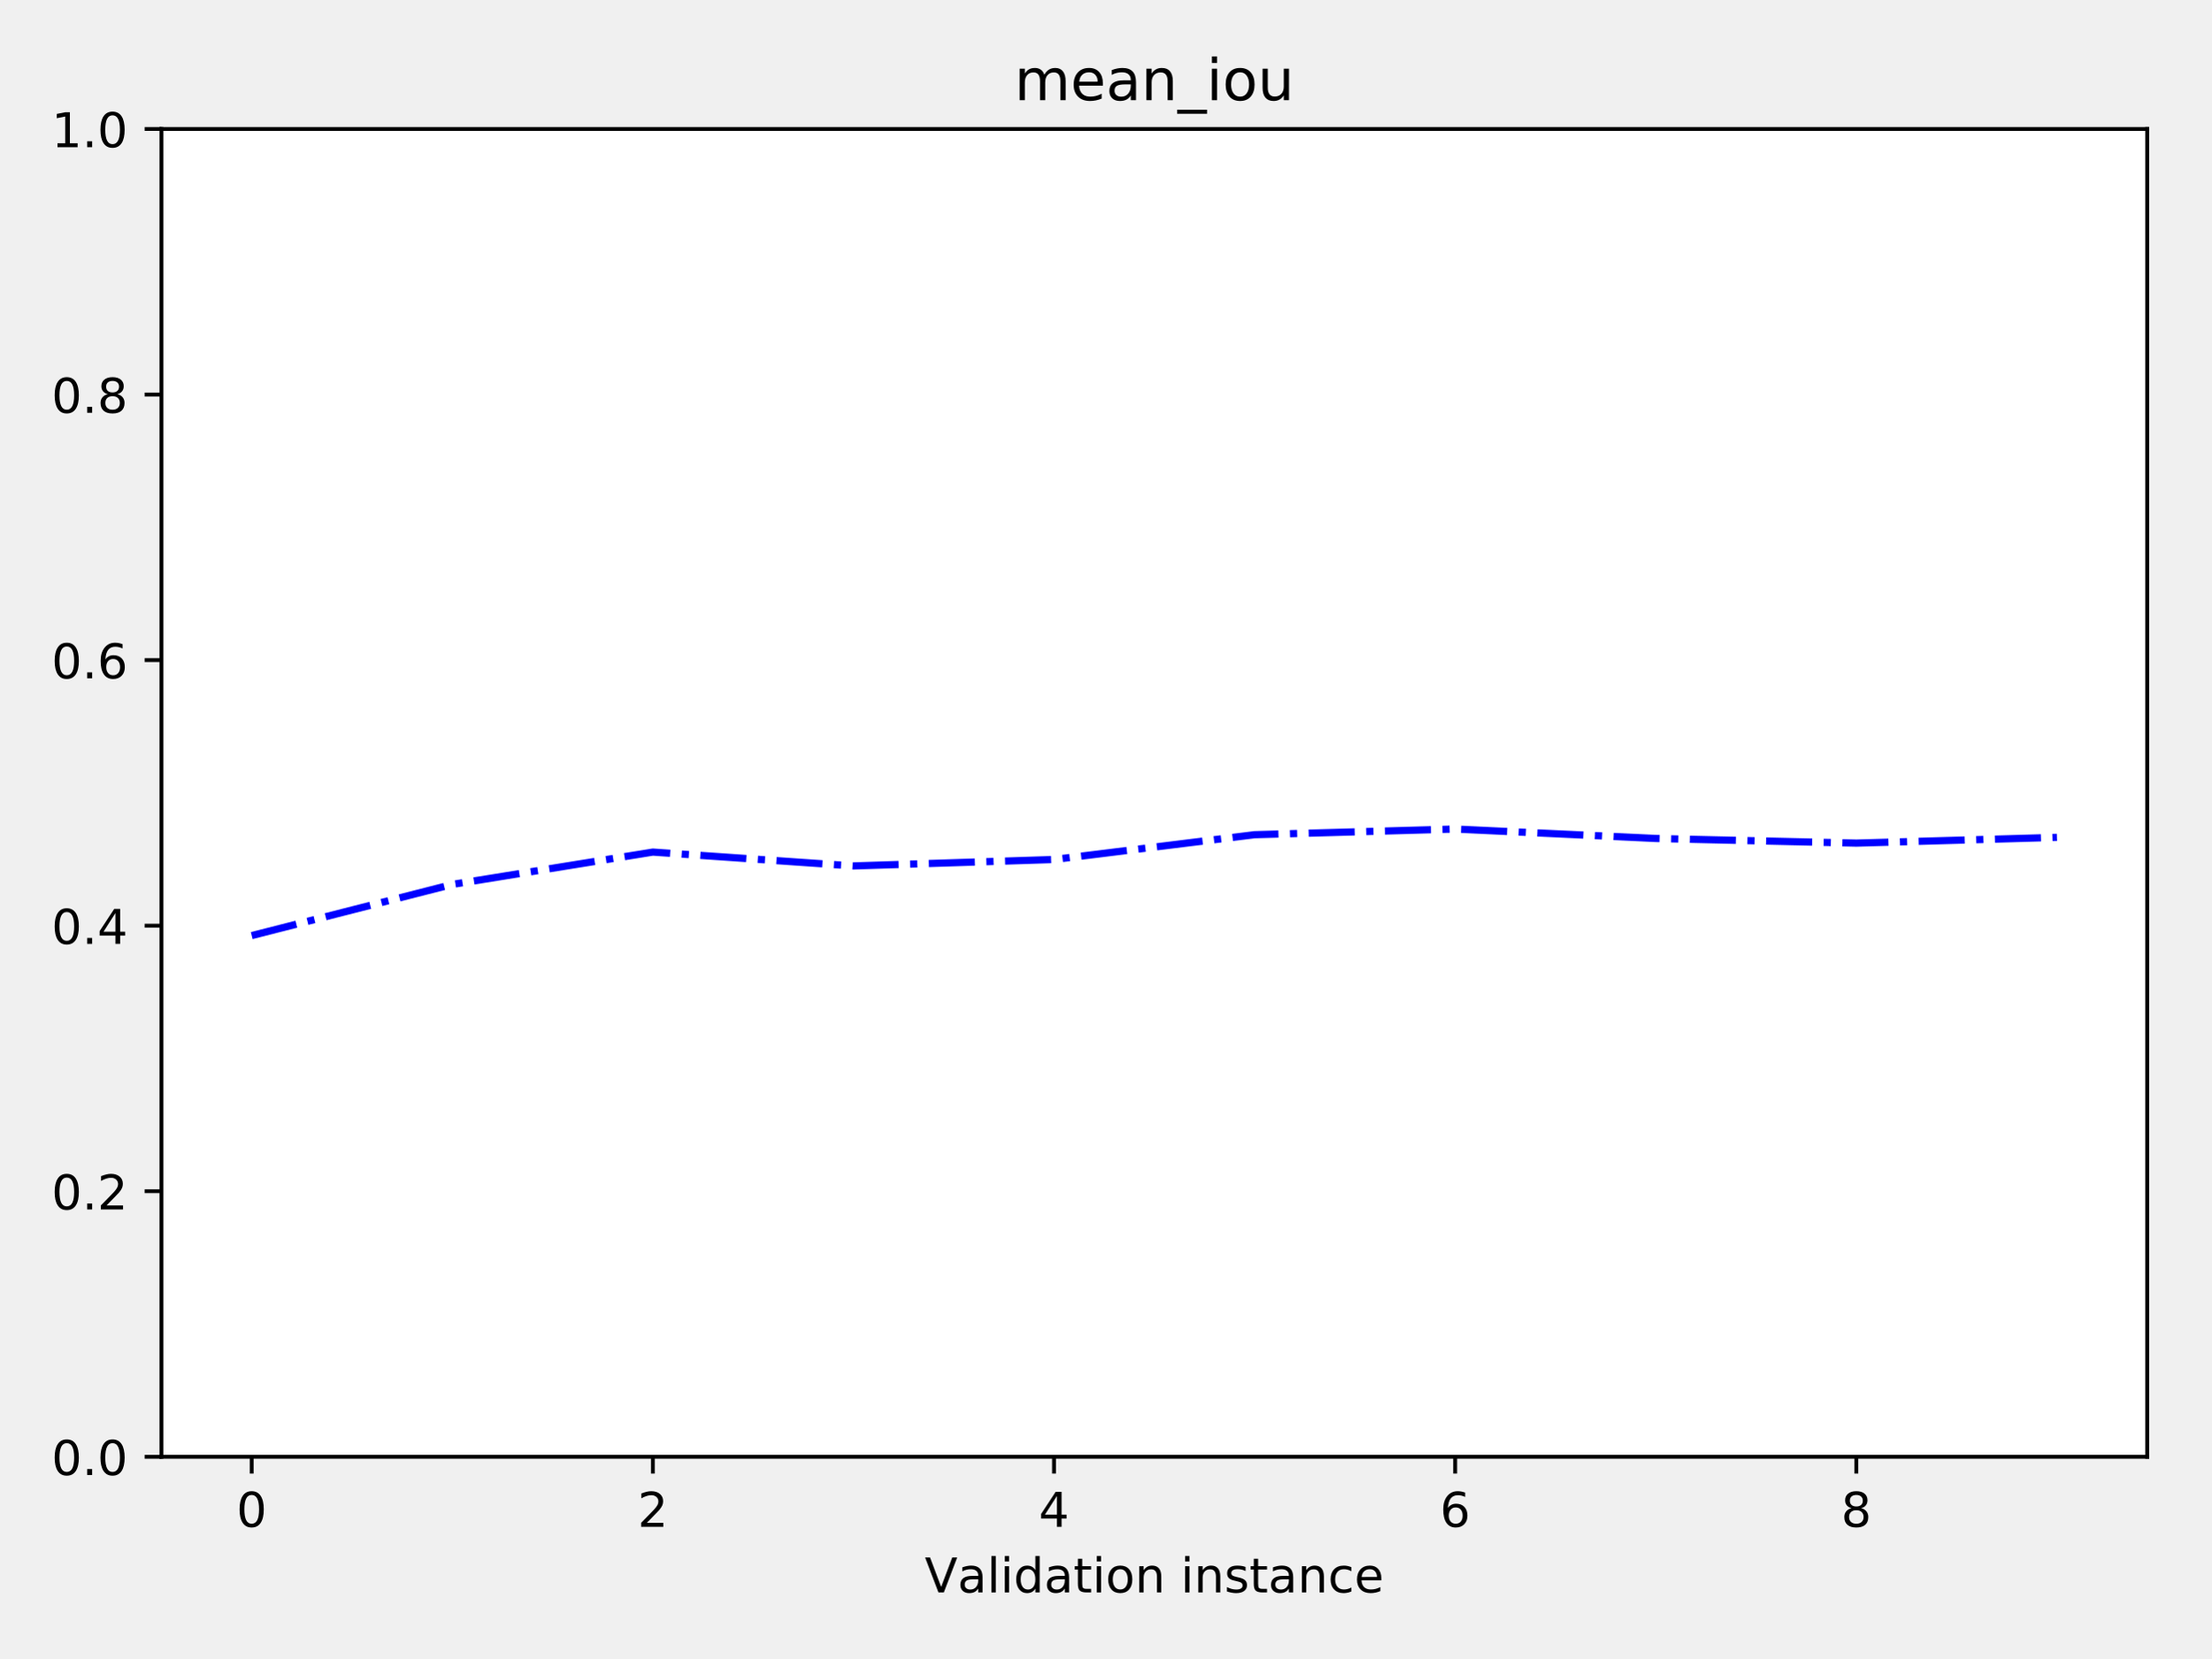
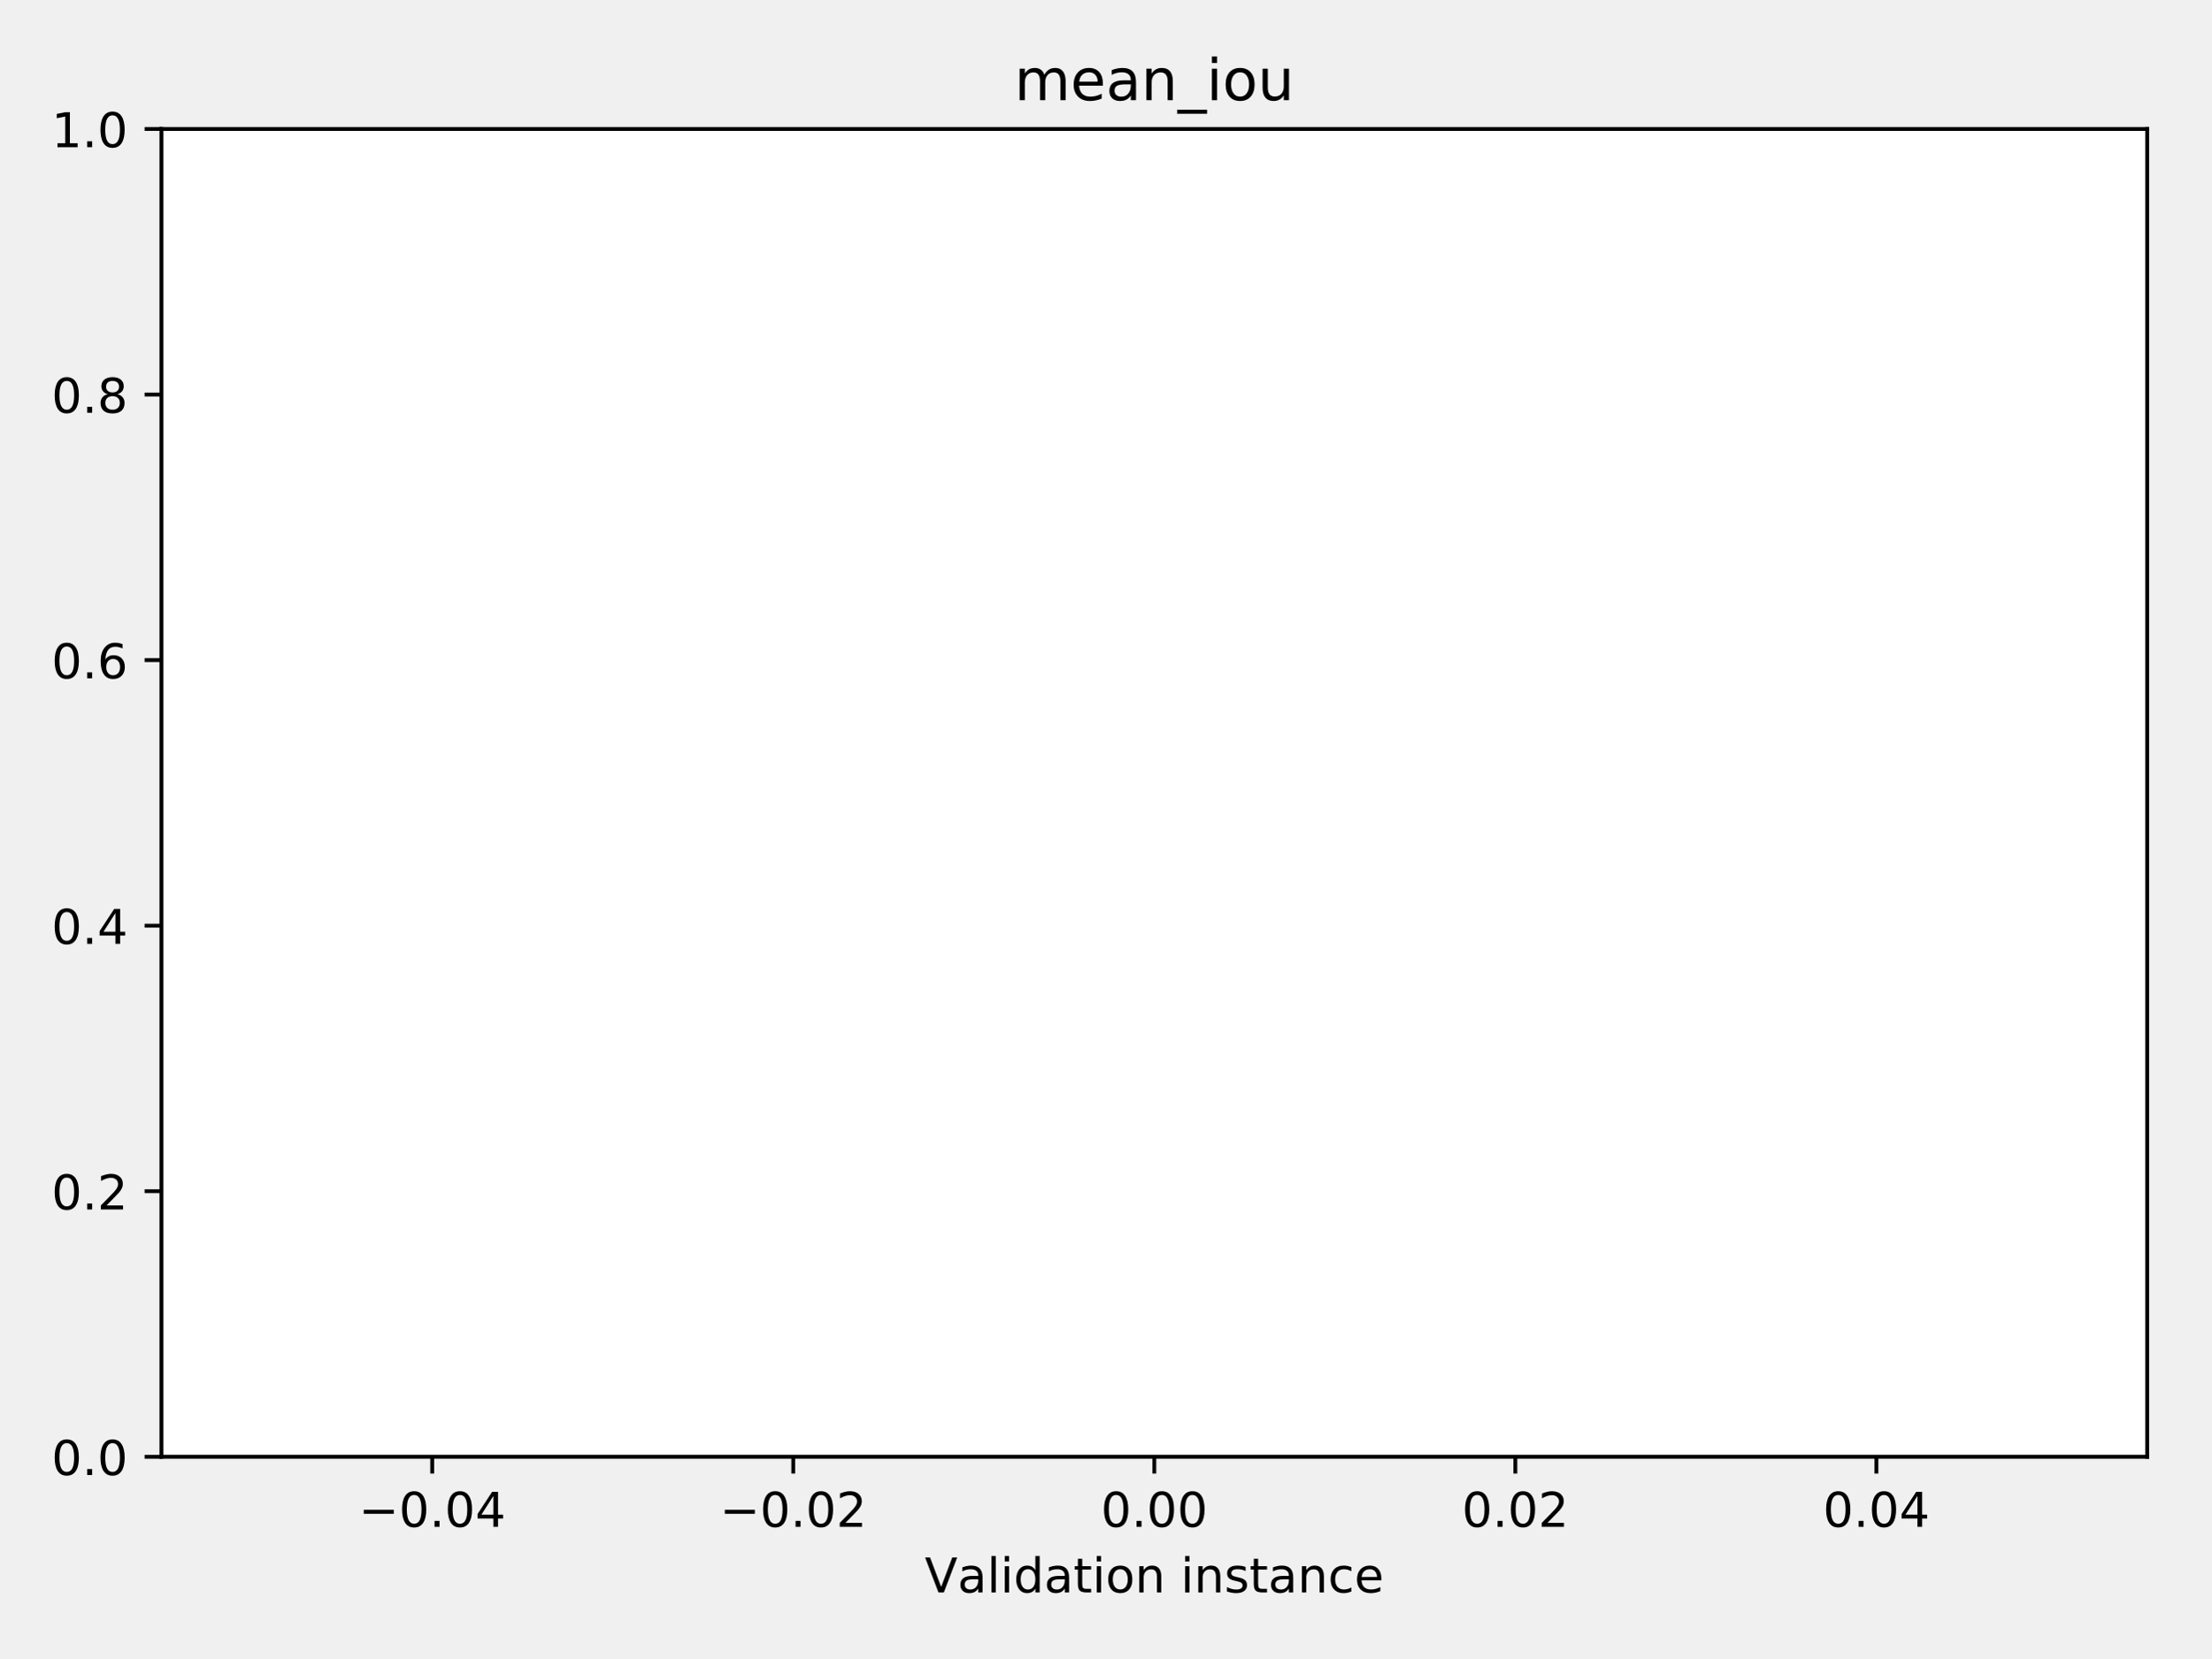
<svg xmlns="http://www.w3.org/2000/svg" xmlns:xlink="http://www.w3.org/1999/xlink" height="345.6pt" version="1.1" viewBox="0 0 460.8 345.6" width="460.8pt">
  <defs>
    <style type="text/css">
*{stroke-linecap:butt;stroke-linejoin:round;}
  </style>
  </defs>
  <g id="figure_1">
    <g id="axes_1">
      <g id="patch_1">
        <path d="M 33.64 303.64  L 447.48 303.64  L 447.48 26.88  L 33.64 26.88  z " style="fill:#ffffff;" />
      </g>
      <g id="matplotlib.axis_1">
        <g id="xtick_1">
          <g id="line2d_1">
            <defs>
-               <path d="M 0 0  L 0 3.5  " id="m59225142d4" style="stroke:#000000;stroke-width:0.8;" />
-             </defs>
-             <g>
-               <use style="stroke:#000000;stroke-width:0.8;" x="52.451" xlink:href="#m59225142d4" y="303.64" />
+               <path d="M 0 0  L 0 3.5  " id="m42a529a7e4" style="stroke:#000000;stroke-width:0.8;" />
+             </defs>
+             <g>
+               <use style="stroke:#000000;stroke-width:0.8;" x="90.073" xlink:href="#m42a529a7e4" y="303.64" />
            </g>
          </g>
          <g id="text_1">
            <defs>
+               <path d="M 10.594 35.5  L 73.188 35.5  L 73.188 27.203  L 10.594 27.203  z " id="DejaVuSans-2212" />
              <path d="M 31.781 66.406  Q 24.172 66.406 20.328 58.906  Q 16.5 51.422 16.5 36.375  Q 16.5 21.391 20.328 13.891  Q 24.172 6.391 31.781 6.391  Q 39.453 6.391 43.281 13.891  Q 47.125 21.391 47.125 36.375  Q 47.125 51.422 43.281 58.906  Q 39.453 66.406 31.781 66.406  z M 31.781 74.219  Q 44.047 74.219 50.516 64.516  Q 56.984 54.828 56.984 36.375  Q 56.984 17.969 50.516 8.266  Q 44.047 -1.422 31.781 -1.422  Q 19.531 -1.422 13.062 8.266  Q 6.594 17.969 6.594 36.375  Q 6.594 54.828 13.062 64.516  Q 19.531 74.219 31.781 74.219  z " id="DejaVuSans-30" />
-             </defs>
-             <g transform="translate(49.26966 318.2384)scale(0.1 -0.1)">
-               <use xlink:href="#DejaVuSans-30" />
+               <path d="M 10.688 12.406  L 21 12.406  L 21 0  L 10.688 0  z " id="DejaVuSans-2e" />
+               <path d="M 37.797 64.312  L 12.891 25.391  L 37.797 25.391  z M 35.203 72.906  L 47.609 72.906  L 47.609 25.391  L 58.016 25.391  L 58.016 17.188  L 47.609 17.188  L 47.609 0  L 37.797 0  L 37.797 17.188  L 4.891 17.188  L 4.891 26.703  z " id="DejaVuSans-34" />
+             </defs>
+             <g transform="translate(74.75007 318.2384)scale(0.1 -0.1)">
+               <use xlink:href="#DejaVuSans-2212" />
+               <use x="83.789" xlink:href="#DejaVuSans-30" />
+               <use x="147.412" xlink:href="#DejaVuSans-2e" />
+               <use x="179.199" xlink:href="#DejaVuSans-30" />
+               <use x="242.822" xlink:href="#DejaVuSans-34" />
            </g>
          </g>
        </g>
        <g id="xtick_2">
          <g id="line2d_2">
            <g>
-               <use style="stroke:#000000;stroke-width:0.8;" x="136.055" xlink:href="#m59225142d4" y="303.64" />
+               <use style="stroke:#000000;stroke-width:0.8;" x="165.316" xlink:href="#m42a529a7e4" y="303.64" />
            </g>
          </g>
          <g id="text_2">
            <defs>
              <path d="M 19.188 8.297  L 53.609 8.297  L 53.609 0  L 7.328 0  L 7.328 8.297  Q 12.938 14.109 22.625 23.891  Q 32.328 33.688 34.812 36.531  Q 39.547 41.844 41.422 45.531  Q 43.312 49.219 43.312 52.781  Q 43.312 58.594 39.234 62.25  Q 35.156 65.922 28.609 65.922  Q 23.969 65.922 18.812 64.312  Q 13.672 62.703 7.812 59.422  L 7.812 69.391  Q 13.766 71.781 18.938 73  Q 24.125 74.219 28.422 74.219  Q 39.75 74.219 46.484 68.547  Q 53.219 62.891 53.219 53.422  Q 53.219 48.922 51.531 44.891  Q 49.859 40.875 45.406 35.406  Q 44.188 33.984 37.641 27.219  Q 31.109 20.453 19.188 8.297  z " id="DejaVuSans-32" />
            </defs>
-             <g transform="translate(132.8737 318.2384)scale(0.1 -0.1)">
-               <use xlink:href="#DejaVuSans-32" />
+             <g transform="translate(149.9937 318.2384)scale(0.1 -0.1)">
+               <use xlink:href="#DejaVuSans-2212" />
+               <use x="83.789" xlink:href="#DejaVuSans-30" />
+               <use x="147.412" xlink:href="#DejaVuSans-2e" />
+               <use x="179.199" xlink:href="#DejaVuSans-30" />
+               <use x="242.822" xlink:href="#DejaVuSans-32" />
            </g>
          </g>
        </g>
        <g id="xtick_3">
          <g id="line2d_3">
            <g>
-               <use style="stroke:#000000;stroke-width:0.8;" x="219.659" xlink:href="#m59225142d4" y="303.64" />
+               <use style="stroke:#000000;stroke-width:0.8;" x="240.56" xlink:href="#m42a529a7e4" y="303.64" />
            </g>
          </g>
          <g id="text_3">
-             <defs>
-               <path d="M 37.797 64.312  L 12.891 25.391  L 37.797 25.391  z M 35.203 72.906  L 47.609 72.906  L 47.609 25.391  L 58.016 25.391  L 58.016 17.188  L 47.609 17.188  L 47.609 0  L 37.797 0  L 37.797 17.188  L 4.891 17.188  L 4.891 26.703  z " id="DejaVuSans-34" />
-             </defs>
-             <g transform="translate(216.4777 318.2384)scale(0.1 -0.1)">
-               <use xlink:href="#DejaVuSans-34" />
+             <g transform="translate(229.4272 318.2384)scale(0.1 -0.1)">
+               <use xlink:href="#DejaVuSans-30" />
+               <use x="63.623" xlink:href="#DejaVuSans-2e" />
+               <use x="95.41" xlink:href="#DejaVuSans-30" />
+               <use x="159.033" xlink:href="#DejaVuSans-30" />
            </g>
          </g>
        </g>
        <g id="xtick_4">
          <g id="line2d_4">
            <g>
-               <use style="stroke:#000000;stroke-width:0.8;" x="303.263" xlink:href="#m59225142d4" y="303.64" />
+               <use style="stroke:#000000;stroke-width:0.8;" x="315.804" xlink:href="#m42a529a7e4" y="303.64" />
            </g>
          </g>
          <g id="text_4">
-             <defs>
-               <path d="M 33.016 40.375  Q 26.375 40.375 22.484 35.828  Q 18.609 31.297 18.609 23.391  Q 18.609 15.531 22.484 10.953  Q 26.375 6.391 33.016 6.391  Q 39.656 6.391 43.531 10.953  Q 47.406 15.531 47.406 23.391  Q 47.406 31.297 43.531 35.828  Q 39.656 40.375 33.016 40.375  z M 52.594 71.297  L 52.594 62.312  Q 48.875 64.062 45.094 64.984  Q 41.312 65.922 37.594 65.922  Q 27.828 65.922 22.672 59.328  Q 17.531 52.734 16.797 39.406  Q 19.672 43.656 24.016 45.922  Q 28.375 48.188 33.594 48.188  Q 44.578 48.188 50.953 41.516  Q 57.328 34.859 57.328 23.391  Q 57.328 12.156 50.688 5.359  Q 44.047 -1.422 33.016 -1.422  Q 20.359 -1.422 13.672 8.266  Q 6.984 17.969 6.984 36.375  Q 6.984 53.656 15.188 63.938  Q 23.391 74.219 37.203 74.219  Q 40.922 74.219 44.703 73.484  Q 48.484 72.75 52.594 71.297  z " id="DejaVuSans-36" />
-             </defs>
-             <g transform="translate(300.0818 318.2384)scale(0.1 -0.1)">
-               <use xlink:href="#DejaVuSans-36" />
+             <g transform="translate(304.6708 318.2384)scale(0.1 -0.1)">
+               <use xlink:href="#DejaVuSans-30" />
+               <use x="63.623" xlink:href="#DejaVuSans-2e" />
+               <use x="95.41" xlink:href="#DejaVuSans-30" />
+               <use x="159.033" xlink:href="#DejaVuSans-32" />
            </g>
          </g>
        </g>
        <g id="xtick_5">
          <g id="line2d_5">
            <g>
-               <use style="stroke:#000000;stroke-width:0.8;" x="386.867" xlink:href="#m59225142d4" y="303.64" />
+               <use style="stroke:#000000;stroke-width:0.8;" x="391.047" xlink:href="#m42a529a7e4" y="303.64" />
            </g>
          </g>
          <g id="text_5">
-             <defs>
-               <path d="M 31.781 34.625  Q 24.75 34.625 20.719 30.859  Q 16.703 27.094 16.703 20.516  Q 16.703 13.922 20.719 10.156  Q 24.75 6.391 31.781 6.391  Q 38.812 6.391 42.859 10.172  Q 46.922 13.969 46.922 20.516  Q 46.922 27.094 42.891 30.859  Q 38.875 34.625 31.781 34.625  z M 21.922 38.812  Q 15.578 40.375 12.031 44.719  Q 8.5 49.078 8.5 55.328  Q 8.5 64.062 14.719 69.141  Q 20.953 74.219 31.781 74.219  Q 42.672 74.219 48.875 69.141  Q 55.078 64.062 55.078 55.328  Q 55.078 49.078 51.531 44.719  Q 48 40.375 41.703 38.812  Q 48.828 37.156 52.797 32.312  Q 56.781 27.484 56.781 20.516  Q 56.781 9.906 50.312 4.234  Q 43.844 -1.422 31.781 -1.422  Q 19.734 -1.422 13.25 4.234  Q 6.781 9.906 6.781 20.516  Q 6.781 27.484 10.781 32.312  Q 14.797 37.156 21.922 38.812  z M 18.312 54.391  Q 18.312 48.734 21.844 45.562  Q 25.391 42.391 31.781 42.391  Q 38.141 42.391 41.719 45.562  Q 45.312 48.734 45.312 54.391  Q 45.312 60.062 41.719 63.234  Q 38.141 66.406 31.781 66.406  Q 25.391 66.406 21.844 63.234  Q 18.312 60.062 18.312 54.391  z " id="DejaVuSans-38" />
-             </defs>
-             <g transform="translate(383.6858 318.2384)scale(0.1 -0.1)">
-               <use xlink:href="#DejaVuSans-38" />
+             <g transform="translate(379.9145 318.2384)scale(0.1 -0.1)">
+               <use xlink:href="#DejaVuSans-30" />
+               <use x="63.623" xlink:href="#DejaVuSans-2e" />
+               <use x="95.41" xlink:href="#DejaVuSans-30" />
+               <use x="159.033" xlink:href="#DejaVuSans-34" />
            </g>
          </g>
        </g>
        <g id="text_6">
          <defs>
            <path d="M 28.609 0  L 0.781 72.906  L 11.078 72.906  L 34.188 11.531  L 57.328 72.906  L 67.578 72.906  L 39.797 0  z " id="DejaVuSans-56" />
            <path d="M 34.281 27.484  Q 23.391 27.484 19.188 25  Q 14.984 22.516 14.984 16.5  Q 14.984 11.719 18.141 8.906  Q 21.297 6.109 26.703 6.109  Q 34.188 6.109 38.703 11.406  Q 43.219 16.703 43.219 25.484  L 43.219 27.484  z M 52.203 31.203  L 52.203 0  L 43.219 0  L 43.219 8.297  Q 40.141 3.328 35.547 0.953  Q 30.953 -1.422 24.312 -1.422  Q 15.922 -1.422 10.953 3.297  Q 6 8.016 6 15.922  Q 6 25.141 12.172 29.828  Q 18.359 34.516 30.609 34.516  L 43.219 34.516  L 43.219 35.406  Q 43.219 41.609 39.141 45  Q 35.062 48.391 27.688 48.391  Q 23 48.391 18.547 47.266  Q 14.109 46.141 10.016 43.891  L 10.016 52.203  Q 14.938 54.109 19.578 55.047  Q 24.219 56 28.609 56  Q 40.484 56 46.344 49.844  Q 52.203 43.703 52.203 31.203  z " id="DejaVuSans-61" />
            <path d="M 9.422 75.984  L 18.406 75.984  L 18.406 0  L 9.422 0  z " id="DejaVuSans-6c" />
            <path d="M 9.422 54.688  L 18.406 54.688  L 18.406 0  L 9.422 0  z M 9.422 75.984  L 18.406 75.984  L 18.406 64.594  L 9.422 64.594  z " id="DejaVuSans-69" />
            <path d="M 45.406 46.391  L 45.406 75.984  L 54.391 75.984  L 54.391 0  L 45.406 0  L 45.406 8.203  Q 42.578 3.328 38.25 0.953  Q 33.938 -1.422 27.875 -1.422  Q 17.969 -1.422 11.734 6.484  Q 5.516 14.406 5.516 27.297  Q 5.516 40.188 11.734 48.094  Q 17.969 56 27.875 56  Q 33.938 56 38.25 53.625  Q 42.578 51.266 45.406 46.391  z M 14.797 27.297  Q 14.797 17.391 18.875 11.75  Q 22.953 6.109 30.078 6.109  Q 37.203 6.109 41.297 11.75  Q 45.406 17.391 45.406 27.297  Q 45.406 37.203 41.297 42.844  Q 37.203 48.484 30.078 48.484  Q 22.953 48.484 18.875 42.844  Q 14.797 37.203 14.797 27.297  z " id="DejaVuSans-64" />
            <path d="M 18.312 70.219  L 18.312 54.688  L 36.812 54.688  L 36.812 47.703  L 18.312 47.703  L 18.312 18.016  Q 18.312 11.328 20.141 9.422  Q 21.969 7.516 27.594 7.516  L 36.812 7.516  L 36.812 0  L 27.594 0  Q 17.188 0 13.234 3.875  Q 9.281 7.766 9.281 18.016  L 9.281 47.703  L 2.688 47.703  L 2.688 54.688  L 9.281 54.688  L 9.281 70.219  z " id="DejaVuSans-74" />
            <path d="M 30.609 48.391  Q 23.391 48.391 19.188 42.75  Q 14.984 37.109 14.984 27.297  Q 14.984 17.484 19.156 11.844  Q 23.344 6.203 30.609 6.203  Q 37.797 6.203 41.984 11.859  Q 46.188 17.531 46.188 27.297  Q 46.188 37.016 41.984 42.703  Q 37.797 48.391 30.609 48.391  z M 30.609 56  Q 42.328 56 49.016 48.375  Q 55.719 40.766 55.719 27.297  Q 55.719 13.875 49.016 6.219  Q 42.328 -1.422 30.609 -1.422  Q 18.844 -1.422 12.172 6.219  Q 5.516 13.875 5.516 27.297  Q 5.516 40.766 12.172 48.375  Q 18.844 56 30.609 56  z " id="DejaVuSans-6f" />
            <path d="M 54.891 33.016  L 54.891 0  L 45.906 0  L 45.906 32.719  Q 45.906 40.484 42.875 44.328  Q 39.844 48.188 33.797 48.188  Q 26.516 48.188 22.312 43.547  Q 18.109 38.922 18.109 30.906  L 18.109 0  L 9.078 0  L 9.078 54.688  L 18.109 54.688  L 18.109 46.188  Q 21.344 51.125 25.703 53.562  Q 30.078 56 35.797 56  Q 45.219 56 50.047 50.172  Q 54.891 44.344 54.891 33.016  z " id="DejaVuSans-6e" />
            <path id="DejaVuSans-20" />
            <path d="M 44.281 53.078  L 44.281 44.578  Q 40.484 46.531 36.375 47.5  Q 32.281 48.484 27.875 48.484  Q 21.188 48.484 17.844 46.438  Q 14.5 44.391 14.5 40.281  Q 14.5 37.156 16.891 35.375  Q 19.281 33.594 26.516 31.984  L 29.594 31.297  Q 39.156 29.25 43.188 25.516  Q 47.219 21.781 47.219 15.094  Q 47.219 7.469 41.188 3.016  Q 35.156 -1.422 24.609 -1.422  Q 20.219 -1.422 15.453 -0.562  Q 10.688 0.297 5.422 2  L 5.422 11.281  Q 10.406 8.688 15.234 7.391  Q 20.062 6.109 24.812 6.109  Q 31.156 6.109 34.562 8.281  Q 37.984 10.453 37.984 14.406  Q 37.984 18.062 35.516 20.016  Q 33.062 21.969 24.703 23.781  L 21.578 24.516  Q 13.234 26.266 9.516 29.906  Q 5.812 33.547 5.812 39.891  Q 5.812 47.609 11.281 51.797  Q 16.75 56 26.812 56  Q 31.781 56 36.172 55.266  Q 40.578 54.547 44.281 53.078  z " id="DejaVuSans-73" />
            <path d="M 48.781 52.594  L 48.781 44.188  Q 44.969 46.297 41.141 47.344  Q 37.312 48.391 33.406 48.391  Q 24.656 48.391 19.812 42.844  Q 14.984 37.312 14.984 27.297  Q 14.984 17.281 19.812 11.734  Q 24.656 6.203 33.406 6.203  Q 37.312 6.203 41.141 7.25  Q 44.969 8.297 48.781 10.406  L 48.781 2.094  Q 45.016 0.344 40.984 -0.531  Q 36.969 -1.422 32.422 -1.422  Q 20.062 -1.422 12.781 6.344  Q 5.516 14.109 5.516 27.297  Q 5.516 40.672 12.859 48.328  Q 20.219 56 33.016 56  Q 37.156 56 41.109 55.141  Q 45.062 54.297 48.781 52.594  z " id="DejaVuSans-63" />
            <path d="M 56.203 29.594  L 56.203 25.203  L 14.891 25.203  Q 15.484 15.922 20.484 11.062  Q 25.484 6.203 34.422 6.203  Q 39.594 6.203 44.453 7.469  Q 49.312 8.734 54.109 11.281  L 54.109 2.781  Q 49.266 0.734 44.188 -0.344  Q 39.109 -1.422 33.891 -1.422  Q 20.797 -1.422 13.156 6.188  Q 5.516 13.812 5.516 26.812  Q 5.516 40.234 12.766 48.109  Q 20.016 56 32.328 56  Q 43.359 56 49.781 48.891  Q 56.203 41.797 56.203 29.594  z M 47.219 32.234  Q 47.125 39.594 43.094 43.984  Q 39.062 48.391 32.422 48.391  Q 24.906 48.391 20.391 44.141  Q 15.875 39.891 15.188 32.172  z " id="DejaVuSans-65" />
          </defs>
          <g transform="translate(192.717 331.9166)scale(0.1 -0.1)">
            <use xlink:href="#DejaVuSans-56" />
            <use x="68.299" xlink:href="#DejaVuSans-61" />
            <use x="129.578" xlink:href="#DejaVuSans-6c" />
            <use x="157.361" xlink:href="#DejaVuSans-69" />
            <use x="185.145" xlink:href="#DejaVuSans-64" />
            <use x="248.621" xlink:href="#DejaVuSans-61" />
            <use x="309.9" xlink:href="#DejaVuSans-74" />
            <use x="349.109" xlink:href="#DejaVuSans-69" />
            <use x="376.893" xlink:href="#DejaVuSans-6f" />
            <use x="438.074" xlink:href="#DejaVuSans-6e" />
            <use x="501.453" xlink:href="#DejaVuSans-20" />
            <use x="533.24" xlink:href="#DejaVuSans-69" />
            <use x="561.023" xlink:href="#DejaVuSans-6e" />
            <use x="624.402" xlink:href="#DejaVuSans-73" />
            <use x="676.502" xlink:href="#DejaVuSans-74" />
            <use x="715.711" xlink:href="#DejaVuSans-61" />
            <use x="776.99" xlink:href="#DejaVuSans-6e" />
            <use x="840.369" xlink:href="#DejaVuSans-63" />
            <use x="895.35" xlink:href="#DejaVuSans-65" />
          </g>
        </g>
      </g>
      <g id="matplotlib.axis_2">
        <g id="ytick_1">
          <g id="line2d_6">
            <defs>
-               <path d="M 0 0  L -3.5 0  " id="mb8968782cf" style="stroke:#000000;stroke-width:0.8;" />
-             </defs>
-             <g>
-               <use style="stroke:#000000;stroke-width:0.8;" x="33.64" xlink:href="#mb8968782cf" y="303.64" />
+               <path d="M 0 0  L -3.5 0  " id="mcec7e8c169" style="stroke:#000000;stroke-width:0.8;" />
+             </defs>
+             <g>
+               <use style="stroke:#000000;stroke-width:0.8;" x="33.64" xlink:href="#mcec7e8c169" y="303.64" />
            </g>
          </g>
          <g id="text_7">
-             <defs>
-               <path d="M 10.688 12.406  L 21 12.406  L 21 0  L 10.688 0  z " id="DejaVuSans-2e" />
-             </defs>
            <g transform="translate(10.73687 307.4392)scale(0.1 -0.1)">
              <use xlink:href="#DejaVuSans-30" />
              <use x="63.623" xlink:href="#DejaVuSans-2e" />
              <use x="95.41" xlink:href="#DejaVuSans-30" />
            </g>
          </g>
        </g>
        <g id="ytick_2">
          <g id="line2d_7">
            <g>
-               <use style="stroke:#000000;stroke-width:0.8;" x="33.64" xlink:href="#mb8968782cf" y="248.288" />
+               <use style="stroke:#000000;stroke-width:0.8;" x="33.64" xlink:href="#mcec7e8c169" y="248.288" />
            </g>
          </g>
          <g id="text_8">
            <g transform="translate(10.73687 252.0872)scale(0.1 -0.1)">
              <use xlink:href="#DejaVuSans-30" />
              <use x="63.623" xlink:href="#DejaVuSans-2e" />
              <use x="95.41" xlink:href="#DejaVuSans-32" />
            </g>
          </g>
        </g>
        <g id="ytick_3">
          <g id="line2d_8">
            <g>
-               <use style="stroke:#000000;stroke-width:0.8;" x="33.64" xlink:href="#mb8968782cf" y="192.936" />
+               <use style="stroke:#000000;stroke-width:0.8;" x="33.64" xlink:href="#mcec7e8c169" y="192.936" />
            </g>
          </g>
          <g id="text_9">
            <g transform="translate(10.73687 196.7352)scale(0.1 -0.1)">
              <use xlink:href="#DejaVuSans-30" />
              <use x="63.623" xlink:href="#DejaVuSans-2e" />
              <use x="95.41" xlink:href="#DejaVuSans-34" />
            </g>
          </g>
        </g>
        <g id="ytick_4">
          <g id="line2d_9">
            <g>
-               <use style="stroke:#000000;stroke-width:0.8;" x="33.64" xlink:href="#mb8968782cf" y="137.584" />
+               <use style="stroke:#000000;stroke-width:0.8;" x="33.64" xlink:href="#mcec7e8c169" y="137.584" />
            </g>
          </g>
          <g id="text_10">
+             <defs>
+               <path d="M 33.016 40.375  Q 26.375 40.375 22.484 35.828  Q 18.609 31.297 18.609 23.391  Q 18.609 15.531 22.484 10.953  Q 26.375 6.391 33.016 6.391  Q 39.656 6.391 43.531 10.953  Q 47.406 15.531 47.406 23.391  Q 47.406 31.297 43.531 35.828  Q 39.656 40.375 33.016 40.375  z M 52.594 71.297  L 52.594 62.312  Q 48.875 64.062 45.094 64.984  Q 41.312 65.922 37.594 65.922  Q 27.828 65.922 22.672 59.328  Q 17.531 52.734 16.797 39.406  Q 19.672 43.656 24.016 45.922  Q 28.375 48.188 33.594 48.188  Q 44.578 48.188 50.953 41.516  Q 57.328 34.859 57.328 23.391  Q 57.328 12.156 50.688 5.359  Q 44.047 -1.422 33.016 -1.422  Q 20.359 -1.422 13.672 8.266  Q 6.984 17.969 6.984 36.375  Q 6.984 53.656 15.188 63.938  Q 23.391 74.219 37.203 74.219  Q 40.922 74.219 44.703 73.484  Q 48.484 72.75 52.594 71.297  z " id="DejaVuSans-36" />
+             </defs>
            <g transform="translate(10.73687 141.3832)scale(0.1 -0.1)">
              <use xlink:href="#DejaVuSans-30" />
              <use x="63.623" xlink:href="#DejaVuSans-2e" />
              <use x="95.41" xlink:href="#DejaVuSans-36" />
            </g>
          </g>
        </g>
        <g id="ytick_5">
          <g id="line2d_10">
            <g>
-               <use style="stroke:#000000;stroke-width:0.8;" x="33.64" xlink:href="#mb8968782cf" y="82.232" />
+               <use style="stroke:#000000;stroke-width:0.8;" x="33.64" xlink:href="#mcec7e8c169" y="82.232" />
            </g>
          </g>
          <g id="text_11">
+             <defs>
+               <path d="M 31.781 34.625  Q 24.75 34.625 20.719 30.859  Q 16.703 27.094 16.703 20.516  Q 16.703 13.922 20.719 10.156  Q 24.75 6.391 31.781 6.391  Q 38.812 6.391 42.859 10.172  Q 46.922 13.969 46.922 20.516  Q 46.922 27.094 42.891 30.859  Q 38.875 34.625 31.781 34.625  z M 21.922 38.812  Q 15.578 40.375 12.031 44.719  Q 8.5 49.078 8.5 55.328  Q 8.5 64.062 14.719 69.141  Q 20.953 74.219 31.781 74.219  Q 42.672 74.219 48.875 69.141  Q 55.078 64.062 55.078 55.328  Q 55.078 49.078 51.531 44.719  Q 48 40.375 41.703 38.812  Q 48.828 37.156 52.797 32.312  Q 56.781 27.484 56.781 20.516  Q 56.781 9.906 50.312 4.234  Q 43.844 -1.422 31.781 -1.422  Q 19.734 -1.422 13.25 4.234  Q 6.781 9.906 6.781 20.516  Q 6.781 27.484 10.781 32.312  Q 14.797 37.156 21.922 38.812  z M 18.312 54.391  Q 18.312 48.734 21.844 45.562  Q 25.391 42.391 31.781 42.391  Q 38.141 42.391 41.719 45.562  Q 45.312 48.734 45.312 54.391  Q 45.312 60.062 41.719 63.234  Q 38.141 66.406 31.781 66.406  Q 25.391 66.406 21.844 63.234  Q 18.312 60.062 18.312 54.391  z " id="DejaVuSans-38" />
+             </defs>
            <g transform="translate(10.73687 86.03122)scale(0.1 -0.1)">
              <use xlink:href="#DejaVuSans-30" />
              <use x="63.623" xlink:href="#DejaVuSans-2e" />
              <use x="95.41" xlink:href="#DejaVuSans-38" />
            </g>
          </g>
        </g>
        <g id="ytick_6">
          <g id="line2d_11">
            <g>
-               <use style="stroke:#000000;stroke-width:0.8;" x="33.64" xlink:href="#mb8968782cf" y="26.88" />
+               <use style="stroke:#000000;stroke-width:0.8;" x="33.64" xlink:href="#mcec7e8c169" y="26.88" />
            </g>
          </g>
          <g id="text_12">
            <defs>
              <path d="M 12.406 8.297  L 28.516 8.297  L 28.516 63.922  L 10.984 60.406  L 10.984 69.391  L 28.422 72.906  L 38.281 72.906  L 38.281 8.297  L 54.391 8.297  L 54.391 0  L 12.406 0  z " id="DejaVuSans-31" />
            </defs>
            <g transform="translate(10.73687 30.67922)scale(0.1 -0.1)">
              <use xlink:href="#DejaVuSans-31" />
              <use x="63.623" xlink:href="#DejaVuSans-2e" />
              <use x="95.41" xlink:href="#DejaVuSans-30" />
            </g>
          </g>
        </g>
      </g>
      <g id="line2d_12">
-         <path clip-path="url(#p071b79f3da)" d="M 52.451 195.008  L 94.253 184.342  L 136.055 177.601  L 177.857 180.488  L 219.659 179.147  L 261.461 173.978  L 303.263 172.795  L 345.065 174.761  L 386.867 175.732  L 428.669 174.531  " style="fill:none;stroke:#0000ff;stroke-dasharray:9.6,2.4,1.5,2.4;stroke-dashoffset:0;stroke-width:1.5;" />
+         <path clip-path="url(#pac5eb2935c)" d="M 240.56 281.368  " style="fill:none;stroke:#0000ff;stroke-dasharray:9.6,2.4,1.5,2.4;stroke-dashoffset:0;stroke-width:1.5;" />
      </g>
      <g id="patch_2">
        <path d="M 33.64 303.64  L 33.64 26.88  " style="fill:none;stroke:#000000;stroke-linecap:square;stroke-linejoin:miter;stroke-width:0.8;" />
      </g>
      <g id="patch_3">
        <path d="M 447.48 303.64  L 447.48 26.88  " style="fill:none;stroke:#000000;stroke-linecap:square;stroke-linejoin:miter;stroke-width:0.8;" />
      </g>
      <g id="patch_4">
        <path d="M 33.64 303.64  L 447.48 303.64  " style="fill:none;stroke:#000000;stroke-linecap:square;stroke-linejoin:miter;stroke-width:0.8;" />
      </g>
      <g id="patch_5">
        <path d="M 33.64 26.88  L 447.48 26.88  " style="fill:none;stroke:#000000;stroke-linecap:square;stroke-linejoin:miter;stroke-width:0.8;" />
      </g>
      <g id="text_13">
        <defs>
          <path d="M 52 44.188  Q 55.375 50.25 60.062 53.125  Q 64.75 56 71.094 56  Q 79.641 56 84.281 50.016  Q 88.922 44.047 88.922 33.016  L 88.922 0  L 79.891 0  L 79.891 32.719  Q 79.891 40.578 77.094 44.375  Q 74.312 48.188 68.609 48.188  Q 61.625 48.188 57.562 43.547  Q 53.516 38.922 53.516 30.906  L 53.516 0  L 44.484 0  L 44.484 32.719  Q 44.484 40.625 41.703 44.406  Q 38.922 48.188 33.109 48.188  Q 26.219 48.188 22.156 43.531  Q 18.109 38.875 18.109 30.906  L 18.109 0  L 9.078 0  L 9.078 54.688  L 18.109 54.688  L 18.109 46.188  Q 21.188 51.219 25.484 53.609  Q 29.781 56 35.688 56  Q 41.656 56 45.828 52.969  Q 50 49.953 52 44.188  z " id="DejaVuSans-6d" />
          <path d="M 50.984 -16.609  L 50.984 -23.578  L -0.984 -23.578  L -0.984 -16.609  z " id="DejaVuSans-5f" />
          <path d="M 8.5 21.578  L 8.5 54.688  L 17.484 54.688  L 17.484 21.922  Q 17.484 14.156 20.5 10.266  Q 23.531 6.391 29.594 6.391  Q 36.859 6.391 41.078 11.031  Q 45.312 15.672 45.312 23.688  L 45.312 54.688  L 54.297 54.688  L 54.297 0  L 45.312 0  L 45.312 8.406  Q 42.047 3.422 37.719 1  Q 33.406 -1.422 27.688 -1.422  Q 18.266 -1.422 13.375 4.438  Q 8.5 10.297 8.5 21.578  z M 31.109 56  z " id="DejaVuSans-75" />
        </defs>
        <g transform="translate(211.4038 20.88)scale(0.12 -0.12)">
          <use xlink:href="#DejaVuSans-6d" />
          <use x="97.412" xlink:href="#DejaVuSans-65" />
          <use x="158.936" xlink:href="#DejaVuSans-61" />
          <use x="220.215" xlink:href="#DejaVuSans-6e" />
          <use x="283.594" xlink:href="#DejaVuSans-5f" />
          <use x="333.594" xlink:href="#DejaVuSans-69" />
          <use x="361.377" xlink:href="#DejaVuSans-6f" />
          <use x="422.559" xlink:href="#DejaVuSans-75" />
        </g>
      </g>
    </g>
  </g>
  <defs>
-     <clipPath id="p071b79f3da">
+     <clipPath id="pac5eb2935c">
      <rect height="276.76" width="413.84" x="33.64" y="26.88" />
    </clipPath>
  </defs>
</svg>
